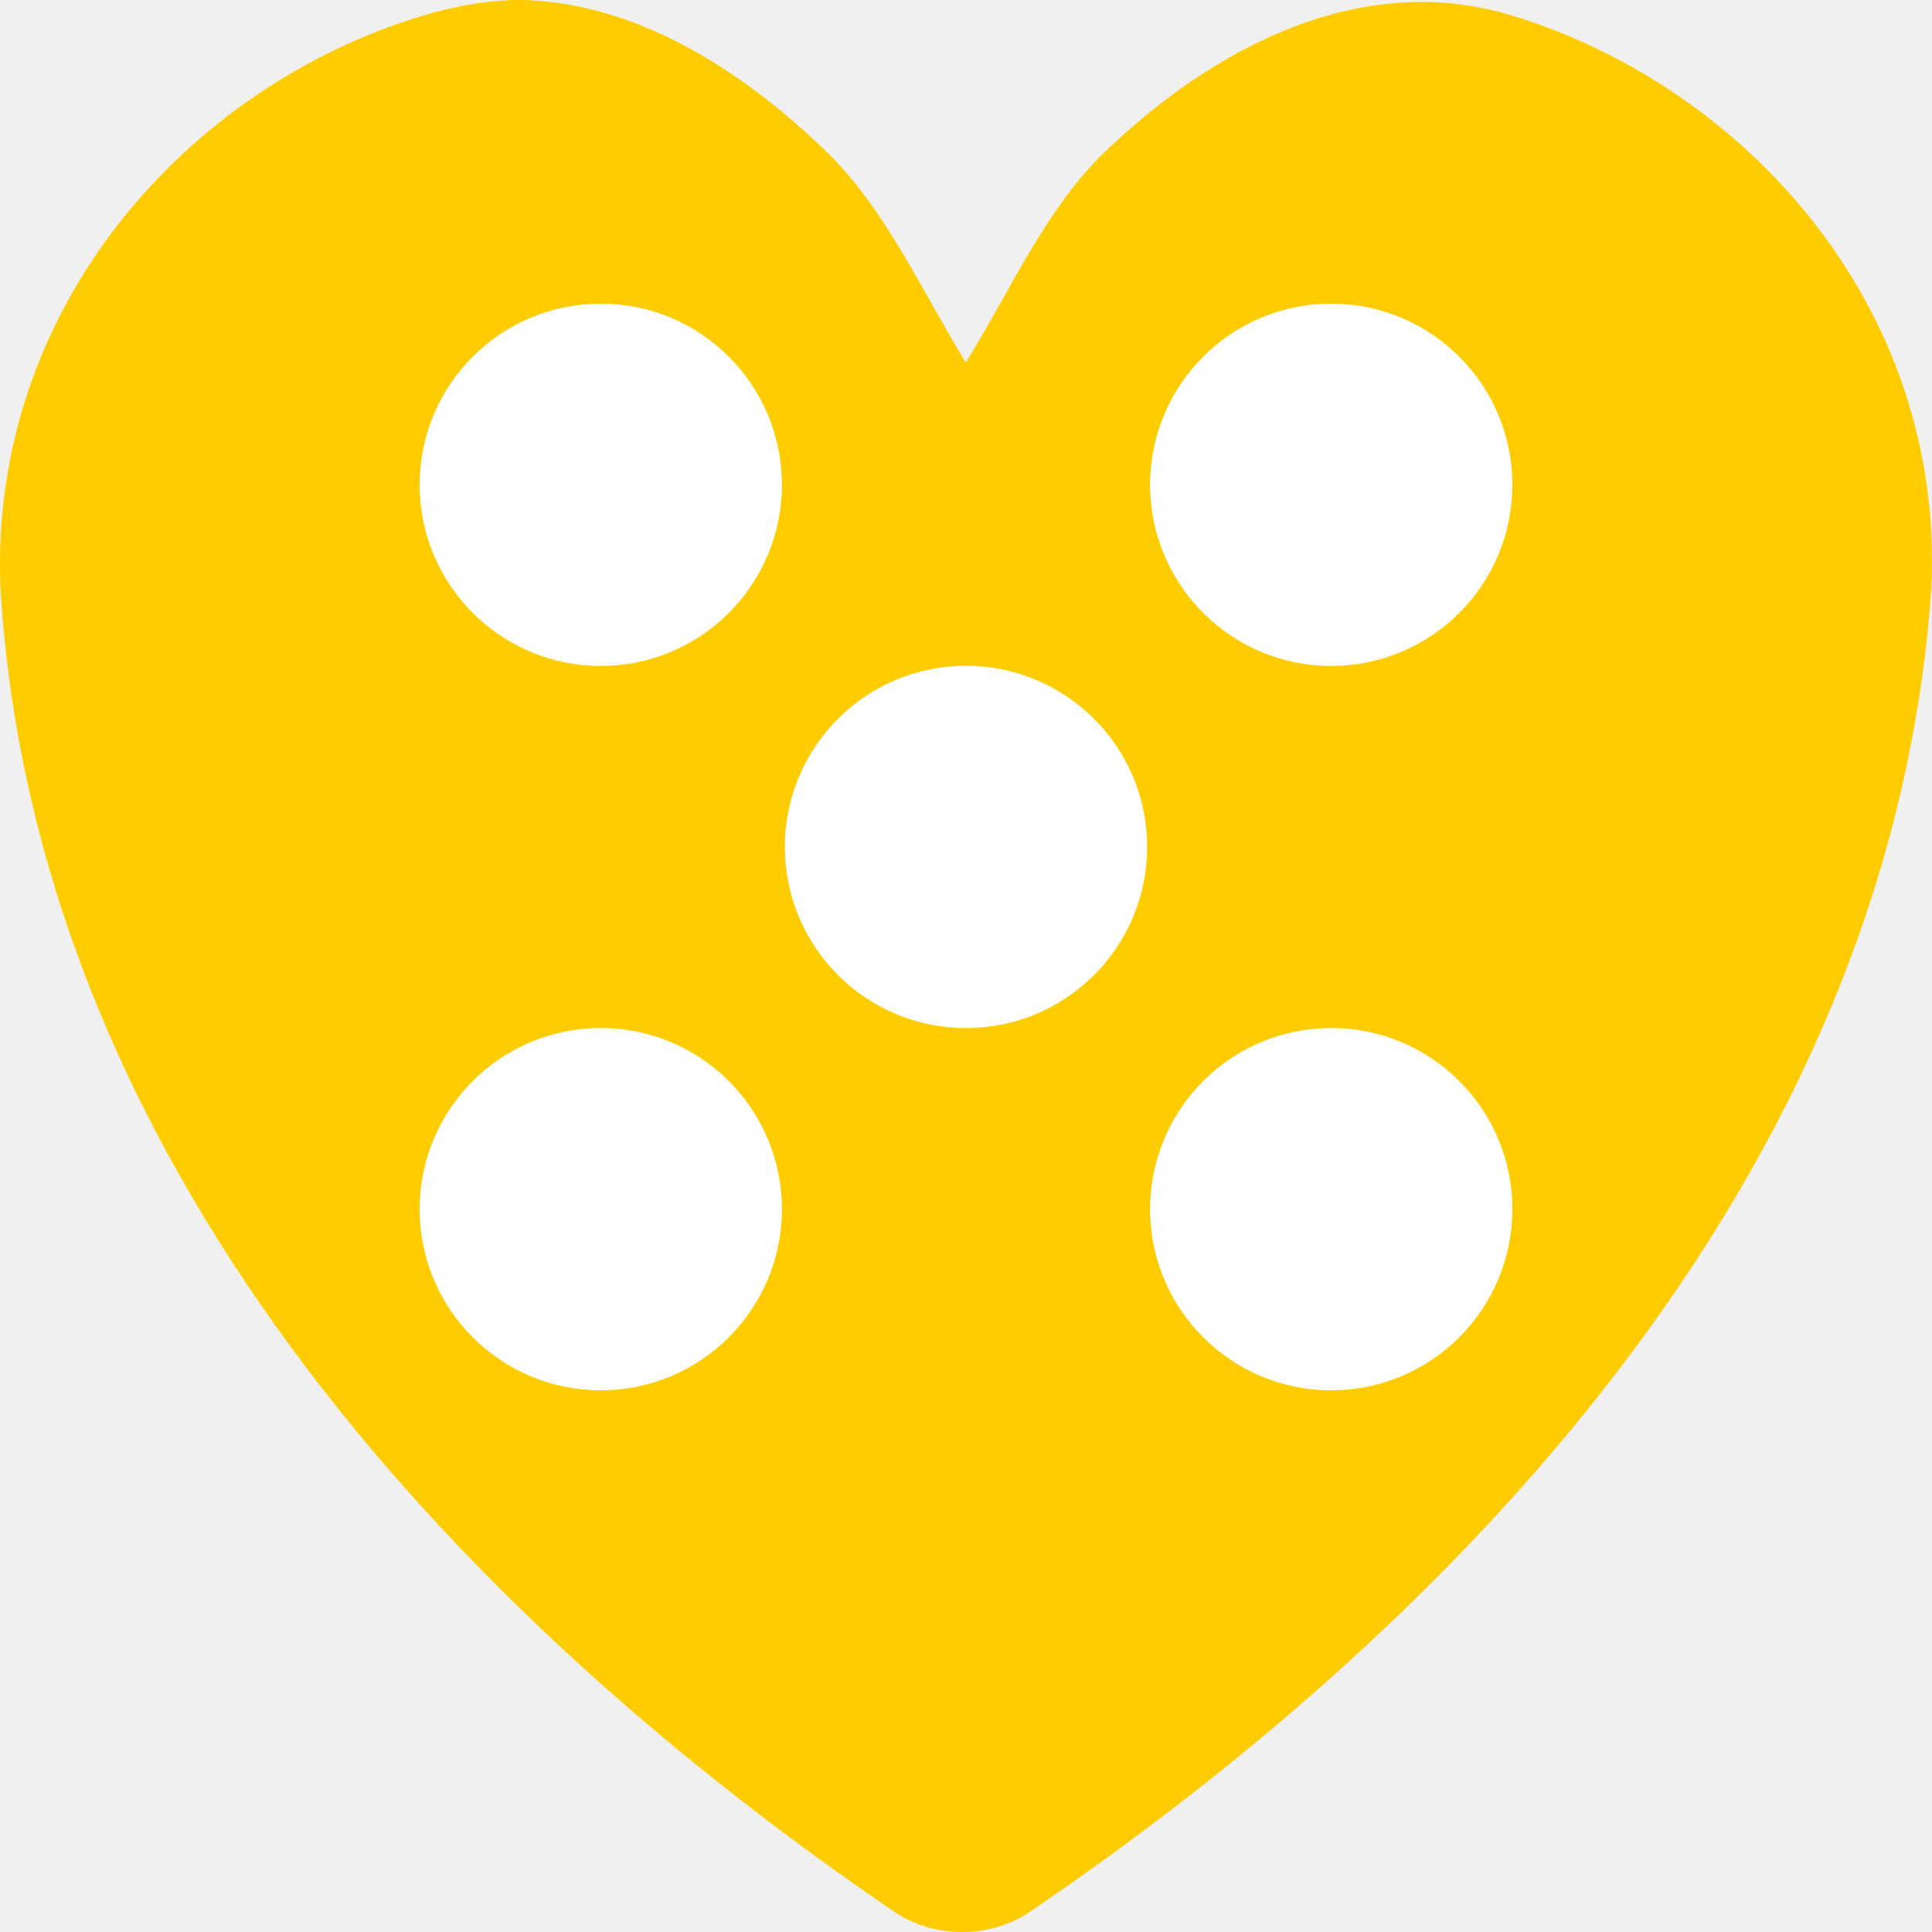
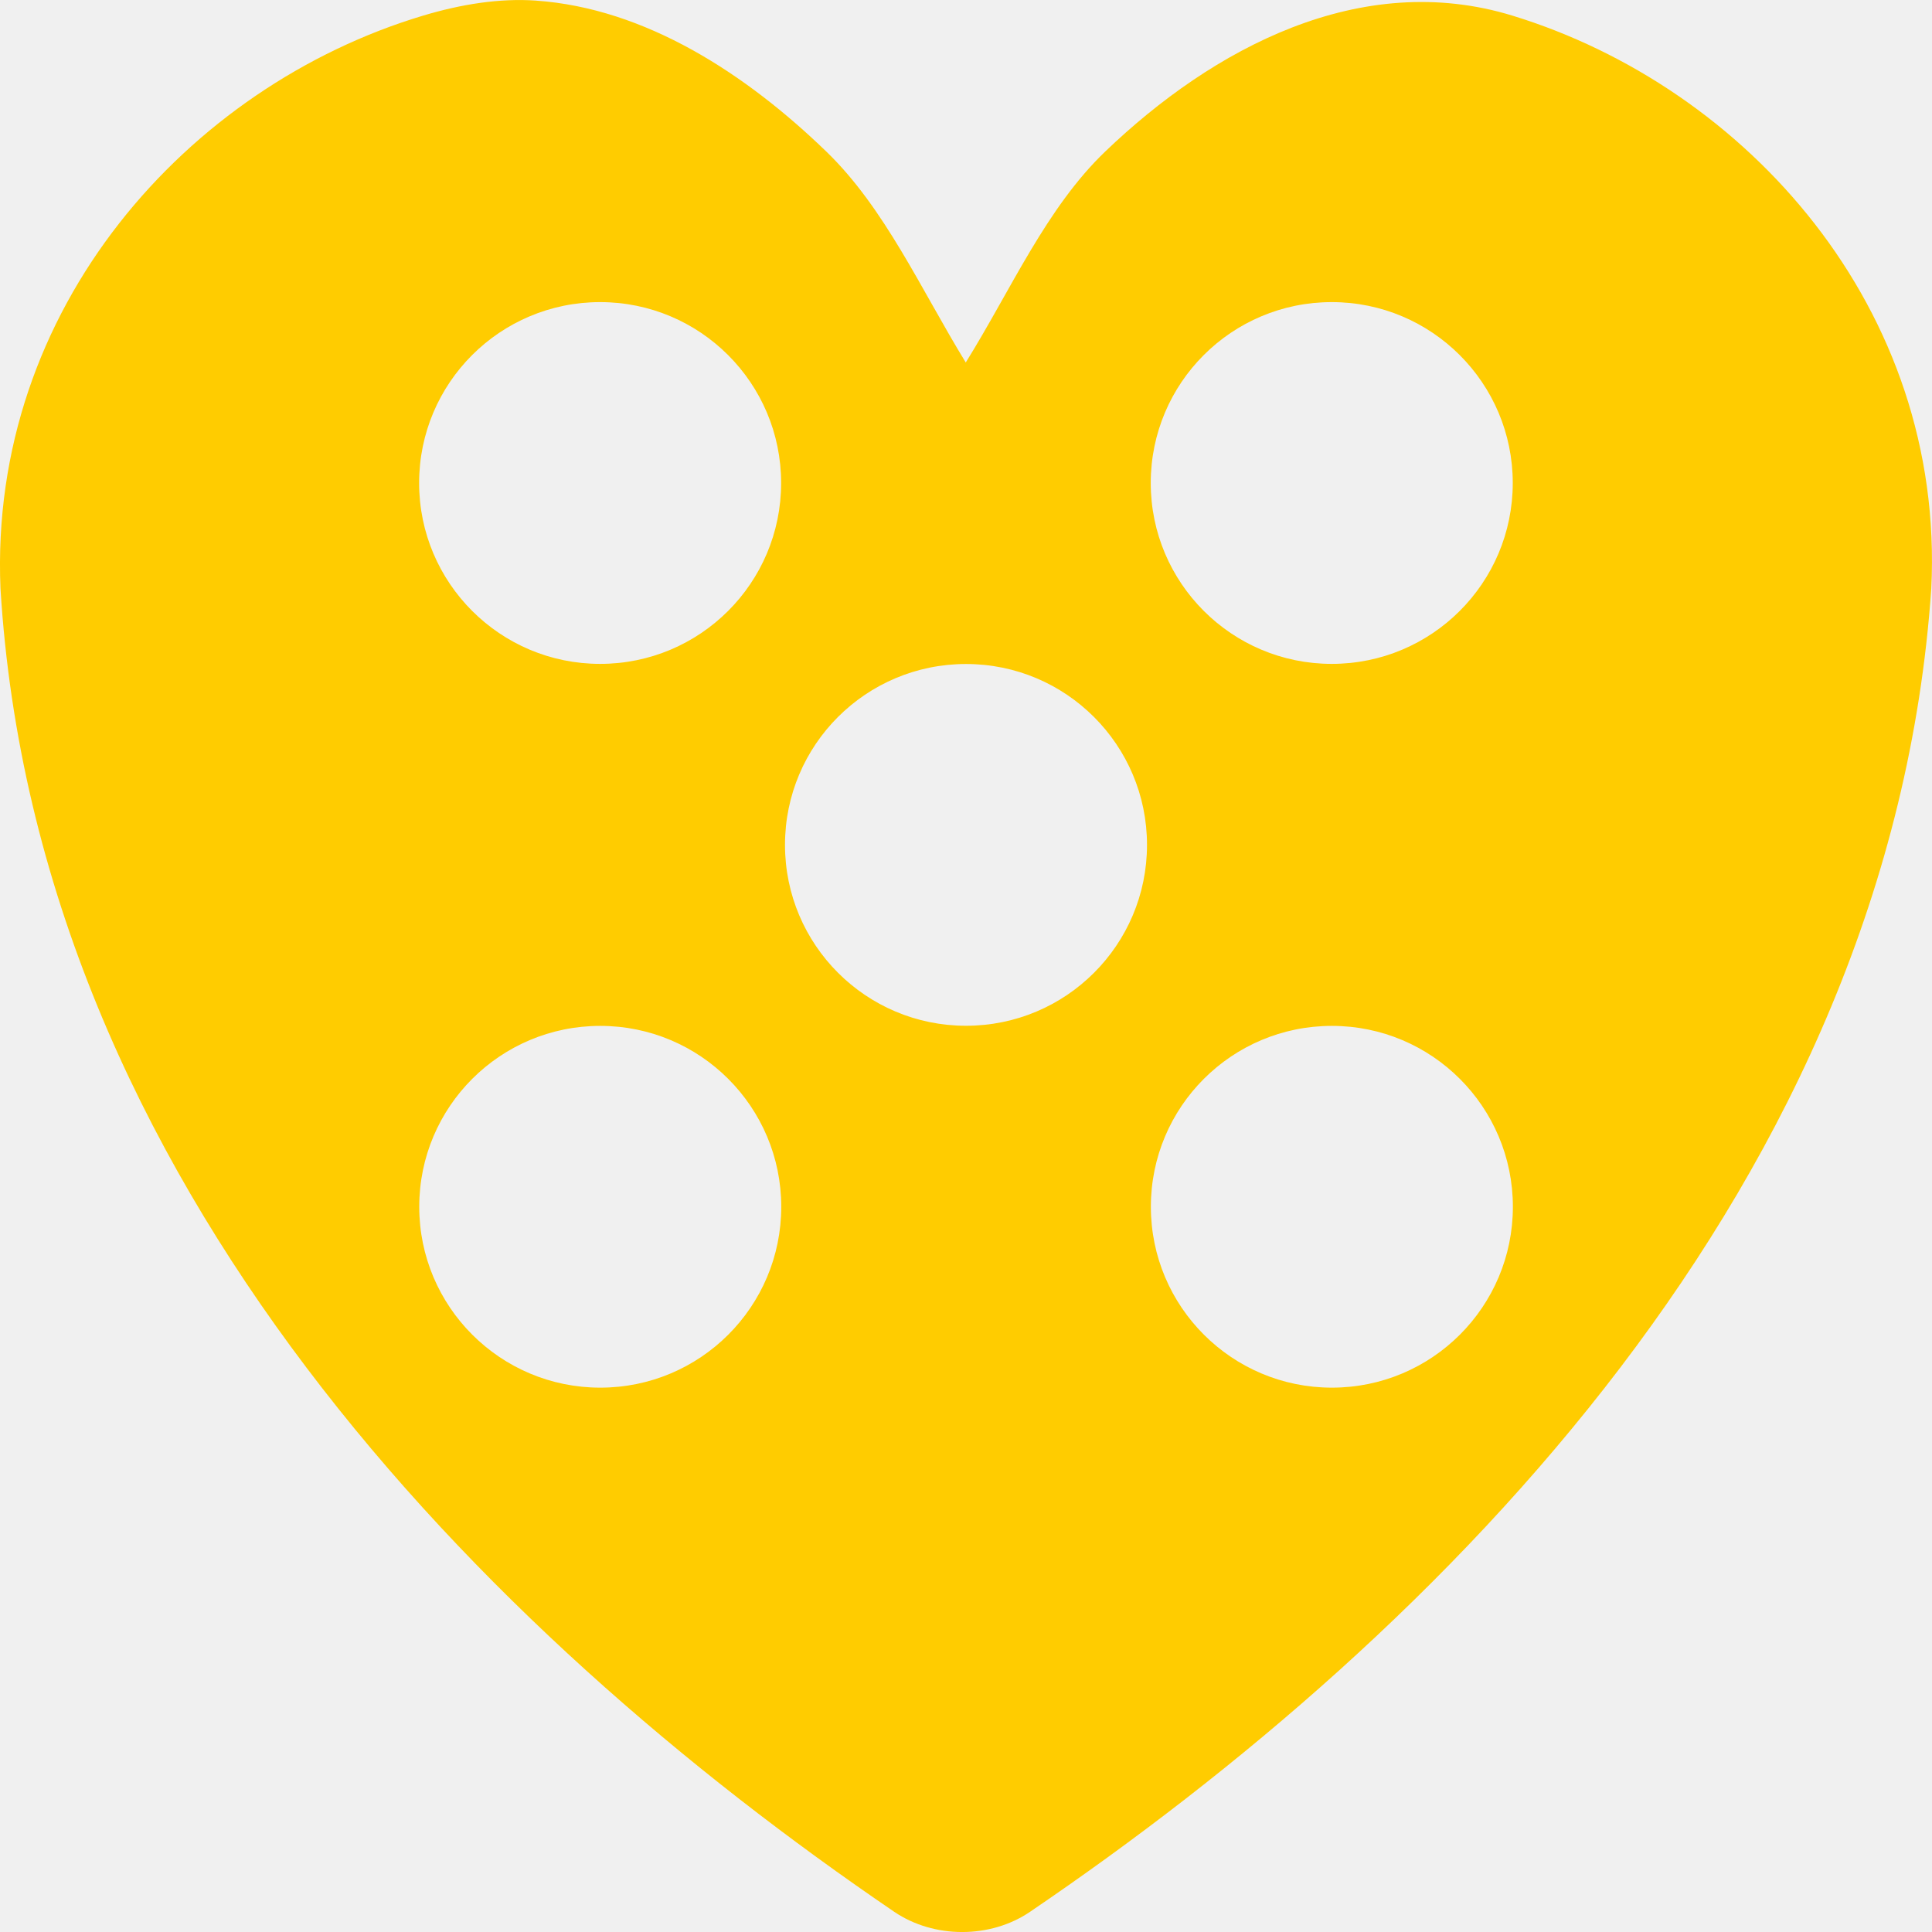
<svg xmlns="http://www.w3.org/2000/svg" width="16" height="16" id="svg2" version="1.1">
  <defs id="defs4" />
  <g id="layer1" transform="translate(0,-1036.362)">
-     <g id="g4811">
-       <path id="path3771" d="m 4.439,1036.367 c -0.303,-0.021 -0.621,0.03 -0.937,0.125 -1.947,0.584 -3.597,2.418 -3.498,4.745 0.301,4.922 3.989,8.634 7.402,10.957 0.329,0.224 0.795,0.224 1.124,0 3.427,-2.328 7.126,-6.039 7.464,-10.957 0.116,-2.326 -1.533,-4.152 -3.467,-4.745 -1.261,-0.387 -2.484,0.272 -3.373,1.124 -0.489,0.468 -0.78,1.142 -1.156,1.748 -0.371,-0.606 -0.67,-1.278 -1.156,-1.748 -0.662,-0.641 -1.495,-1.186 -2.405,-1.249 z" style="font-size:medium;font-style:normal;font-variant:normal;font-weight:normal;font-stretch:normal;text-indent:0;text-align:start;text-decoration:none;line-height:normal;letter-spacing:normal;word-spacing:normal;text-transform:none;direction:ltr;block-progression:tb;writing-mode:lr-tb;text-anchor:start;baseline-shift:baseline;color:#000000;fill:#ffcc00;fill-opacity:1;fill-rule:nonzero;stroke:none;stroke-width:2;marker:none;visibility:visible;display:inline;overflow:visible;enable-background:accumulate;font-family:Sans;-inkscape-font-specification:Sans" />
-       <path transform="matrix(1.5,0,0,1.5,17.75078,1034.616)" d="M -6,6.5 C -6,6.776 -6.224,7 -6.5,7 -6.776,7 -7,6.776 -7,6.5 -7,6.224 -6.776,6 -6.5,6 -6.224,6 -6,6.224 -6,6.5 z" id="path4751" style="color:#000000;fill:#ffcc00;fill-opacity:1;stroke:none;stroke-width:1;marker:none;visibility:visible;display:inline;overflow:visible;enable-background:accumulate" />
-       <path transform="matrix(1.5,0,0,1.5,19.76562,1032.581)" d="M -6,6.5 C -6,6.776 -6.224,7 -6.5,7 -6.776,7 -7,6.776 -7,6.5 -7,6.224 -6.776,6 -6.5,6 -6.224,6 -6,6.224 -6,6.5 z" id="path4751-6" style="color:#000000;fill:#ffcc00;fill-opacity:1;stroke:none;stroke-width:1;marker:none;visibility:visible;display:inline;overflow:visible;enable-background:accumulate" />
-       <path transform="matrix(1.5,0,0,1.5,15.75,1036.643)" d="M -6,6.5 C -6,6.776 -6.224,7 -6.5,7 -6.776,7 -7,6.776 -7,6.5 -7,6.224 -6.776,6 -6.5,6 -6.224,6 -6,6.224 -6,6.5 z" id="path4751-8" style="color:#000000;fill:#ffcc00;fill-opacity:1;stroke:none;stroke-width:1;marker:none;visibility:visible;display:inline;overflow:visible;enable-background:accumulate" />
-     </g>
-     <g id="g3892" transform="translate(0,-0.486136)">
-       <path transform="matrix(0.6655123,0,0,0.6655123,4.387151,1043.45)" d="m 3.138,-3.887 c 0,1.245 -1.009,2.254 -2.254,2.254 -1.245,0 -2.254,-1.009 -2.254,-2.254 0,-1.245 1.009,-2.254 2.254,-2.254 1.245,0 2.254,1.009 2.254,2.254 z" id="path3935" style="color:#000000;fill:#ffffff;fill-opacity:1;fill-rule:nonzero;stroke:none;stroke-width:2;marker:none;visibility:visible;display:inline;overflow:visible;enable-background:accumulate" />
-       <path transform="matrix(0.6655123,0,0,0.6655123,10.43638,1043.45)" d="m 3.138,-3.887 c 0,1.245 -1.009,2.254 -2.254,2.254 -1.245,0 -2.254,-1.009 -2.254,-2.254 0,-1.245 1.009,-2.254 2.254,-2.254 1.245,0 2.254,1.009 2.254,2.254 z" id="path3935-8" style="color:#000000;fill:#ffffff;fill-opacity:1;stroke:none;stroke-width:2;marker:none;visibility:visible;display:inline;overflow:visible;enable-background:accumulate" />
-       <path transform="matrix(0.6655123,0,0,0.6655123,4.387151,1049.449)" d="m 3.138,-3.887 c 0,1.245 -1.009,2.254 -2.254,2.254 -1.245,0 -2.254,-1.009 -2.254,-2.254 0,-1.245 1.009,-2.254 2.254,-2.254 1.245,0 2.254,1.009 2.254,2.254 z" id="path3935-3" style="color:#000000;fill:#ffffff;fill-opacity:1;fill-rule:nonzero;stroke:none;stroke-width:2;marker:none;visibility:visible;display:inline;overflow:visible;enable-background:accumulate" />
-       <path transform="matrix(0.6655123,0,0,0.6655123,10.43638,1049.449)" d="m 3.138,-3.887 c 0,1.245 -1.009,2.254 -2.254,2.254 -1.245,0 -2.254,-1.009 -2.254,-2.254 0,-1.245 1.009,-2.254 2.254,-2.254 1.245,0 2.254,1.009 2.254,2.254 z" id="path3935-37" style="color:#000000;fill:#ffffff;fill-opacity:1;fill-rule:nonzero;stroke:none;stroke-width:2;marker:none;visibility:visible;display:inline;overflow:visible;enable-background:accumulate" />
-       <path transform="matrix(0.6655123,0,0,0.6655123,7.411765,1046.449)" d="m 3.138,-3.887 c 0,1.245 -1.009,2.254 -2.254,2.254 -1.245,0 -2.254,-1.009 -2.254,-2.254 0,-1.245 1.009,-2.254 2.254,-2.254 1.245,0 2.254,1.009 2.254,2.254 z" id="path3935-4" style="color:#000000;fill:#ffffff;fill-opacity:1;fill-rule:nonzero;stroke:none;stroke-width:2;marker:none;visibility:visible;display:inline;overflow:visible;enable-background:accumulate" />
-     </g>
+     <path style="font-size:medium;font-style:normal;font-variant:normal;font-weight:normal;font-stretch:normal;text-indent:0;text-align:start;text-decoration:none;line-height:normal;letter-spacing:normal;word-spacing:normal;text-transform:none;direction:ltr;block-progression:tb;writing-mode:lr-tb;text-anchor:start;baseline-shift:baseline;color:#000000;fill:#ffcc00;fill-opacity:1;fill-rule:nonzero;stroke:none;stroke-width:2;marker:none;visibility:visible;display:inline;overflow:visible;enable-background:accumulate;font-family:Sans;-inkscape-font-specification:Sans" d="m 4.439,1036.367 c -0.303,-0.021 -0.621,0.03 -0.937,0.125 -1.945,0.584 -3.596,2.42 -3.498,4.745 0.301,4.917 3.991,8.636 7.402,10.958 0.329,0.223 0.796,0.223 1.124,0 3.425,-2.326 7.126,-6.044 7.464,-10.958 0.116,-2.323 -1.534,-4.152 -3.467,-4.745 -1.261,-0.387 -2.485,0.273 -3.373,1.124 -0.489,0.468 -0.78,1.143 -1.156,1.748 -0.371,-0.605 -0.67,-1.279 -1.156,-1.748 -0.662,-0.64 -1.495,-1.186 -2.405,-1.249 z m 0.531,2.497 c 0.828,0 1.499,0.671 1.499,1.498 0,0.828 -0.671,1.498 -1.499,1.498 -0.828,0 -1.499,-0.671 -1.499,-1.498 0,-0.828 0.671,-1.498 1.499,-1.498 z m 6.059,0 c 0.828,0 1.499,0.671 1.499,1.498 0,0.828 -0.671,1.498 -1.499,1.498 -0.828,0 -1.499,-0.671 -1.499,-1.498 0,-0.828 0.671,-1.498 1.499,-1.498 z m -3.029,2.997 c 0.828,0 1.499,0.671 1.499,1.498 0,0.828 -0.671,1.498 -1.499,1.498 -0.828,0 -1.499,-0.671 -1.499,-1.498 0,-0.828 0.671,-1.498 1.499,-1.498 z m -3.029,2.997 c 0.828,0 1.499,0.671 1.499,1.498 0,0.828 -0.671,1.498 -1.499,1.498 -0.828,0 -1.499,-0.671 -1.499,-1.498 0,-0.828 0.671,-1.498 1.499,-1.498 z m 6.059,0 c 0.828,0 1.499,0.671 1.499,1.498 0,0.828 -0.671,1.498 -1.499,1.498 -0.828,0 -1.499,-0.671 -1.499,-1.498 0,-0.828 0.671,-1.498 1.499,-1.498 z" id="path3771" />
  </g>
</svg>
